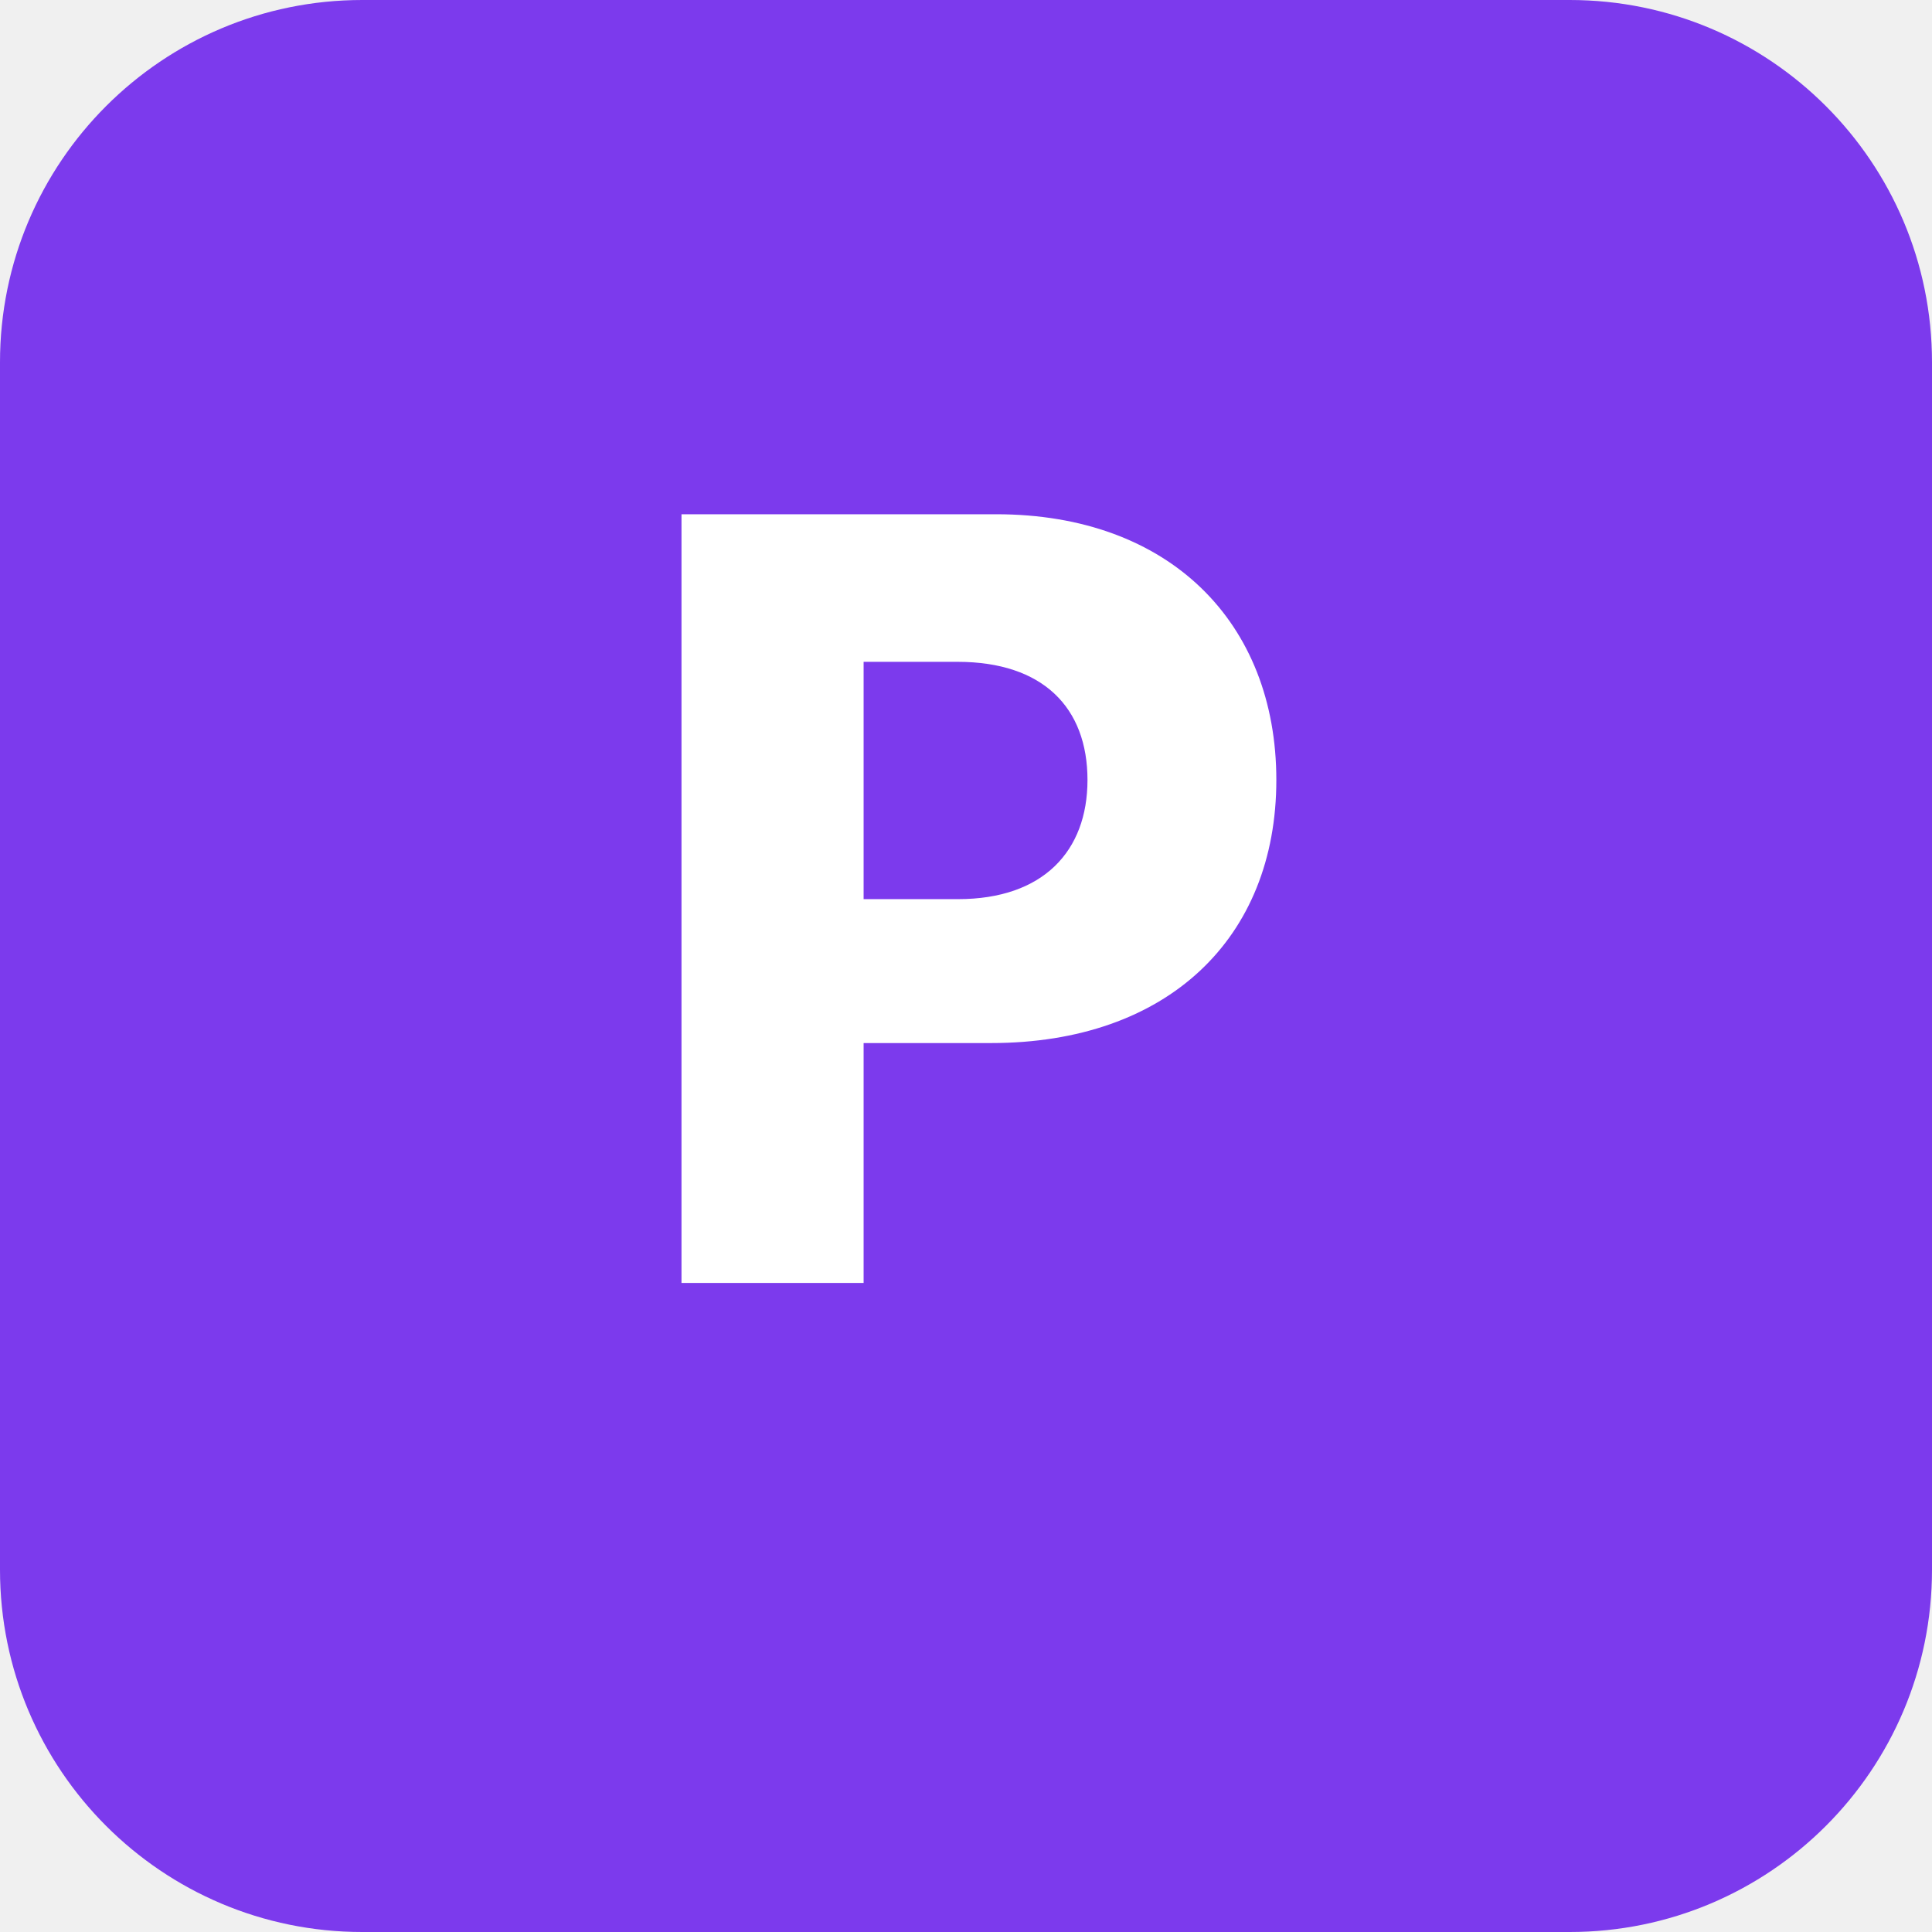
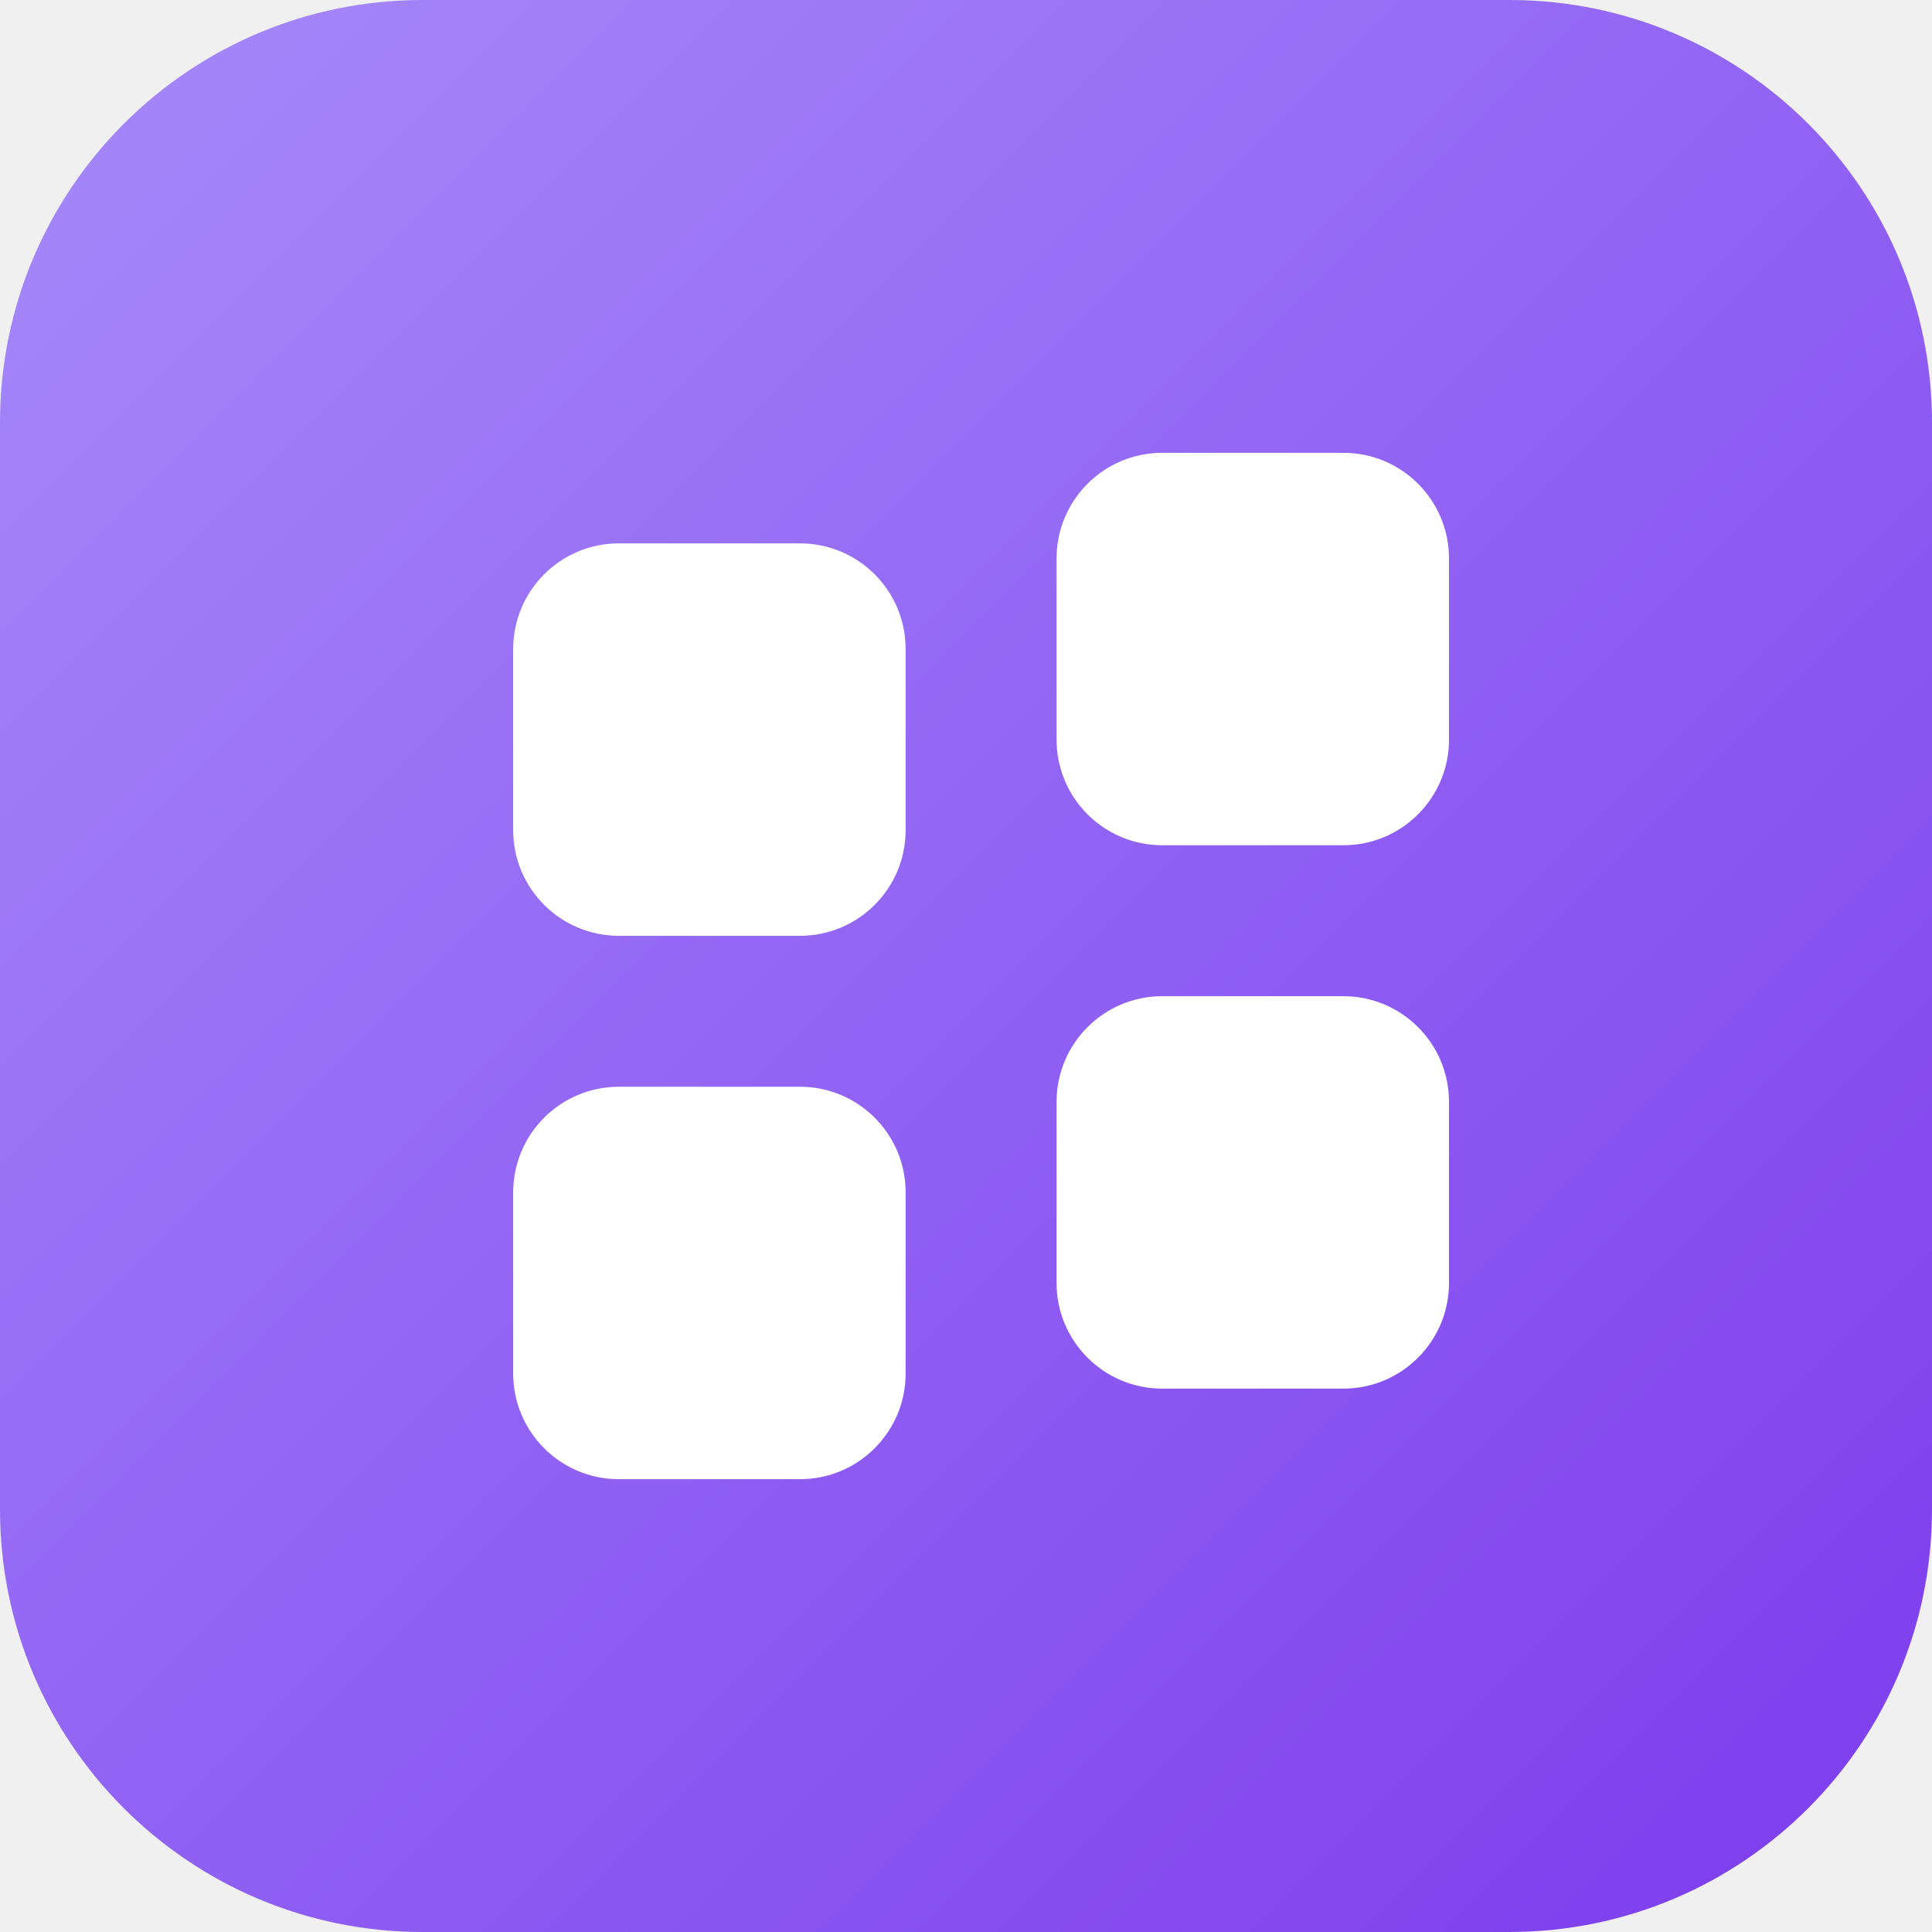
- <svg xmlns="http://www.w3.org/2000/svg" viewBox="0 0 512 512">
-   <rect width="512" height="512" rx="96" fill="#7c3aed" />
-   <text x="256" y="340" font-family="-apple-system, BlinkMacSystemFont, sans-serif" font-weight="800" font-size="280" fill="white" text-anchor="middle">P</text>
+ <svg xmlns="http://www.w3.org/2000/svg" viewBox="0 0 64 64" role="img" aria-label="ProAppStore">
+   <defs>
+     <linearGradient id="brand-pas" x1="0" y1="0" x2="1" y2="1">
+       <stop stop-color="#a78bfa" />
+       <stop offset="1" stop-color="#7c3aed" />
+     </linearGradient>
+   </defs>
+   <rect width="64" height="64" rx="14" fill="url(#brand-pas)" />
+   <g fill="#ffffff" color="#ffffff">
+     <rect x="17" y="18" width="13" height="13" rx="3.5" />
+     <rect x="35" y="15" width="13" height="13" rx="3.5" />
+     <rect x="17" y="36" width="13" height="13" rx="3.5" />
+     <rect x="35" y="33" width="13" height="13" rx="3.5" />
+   </g>
</svg>
